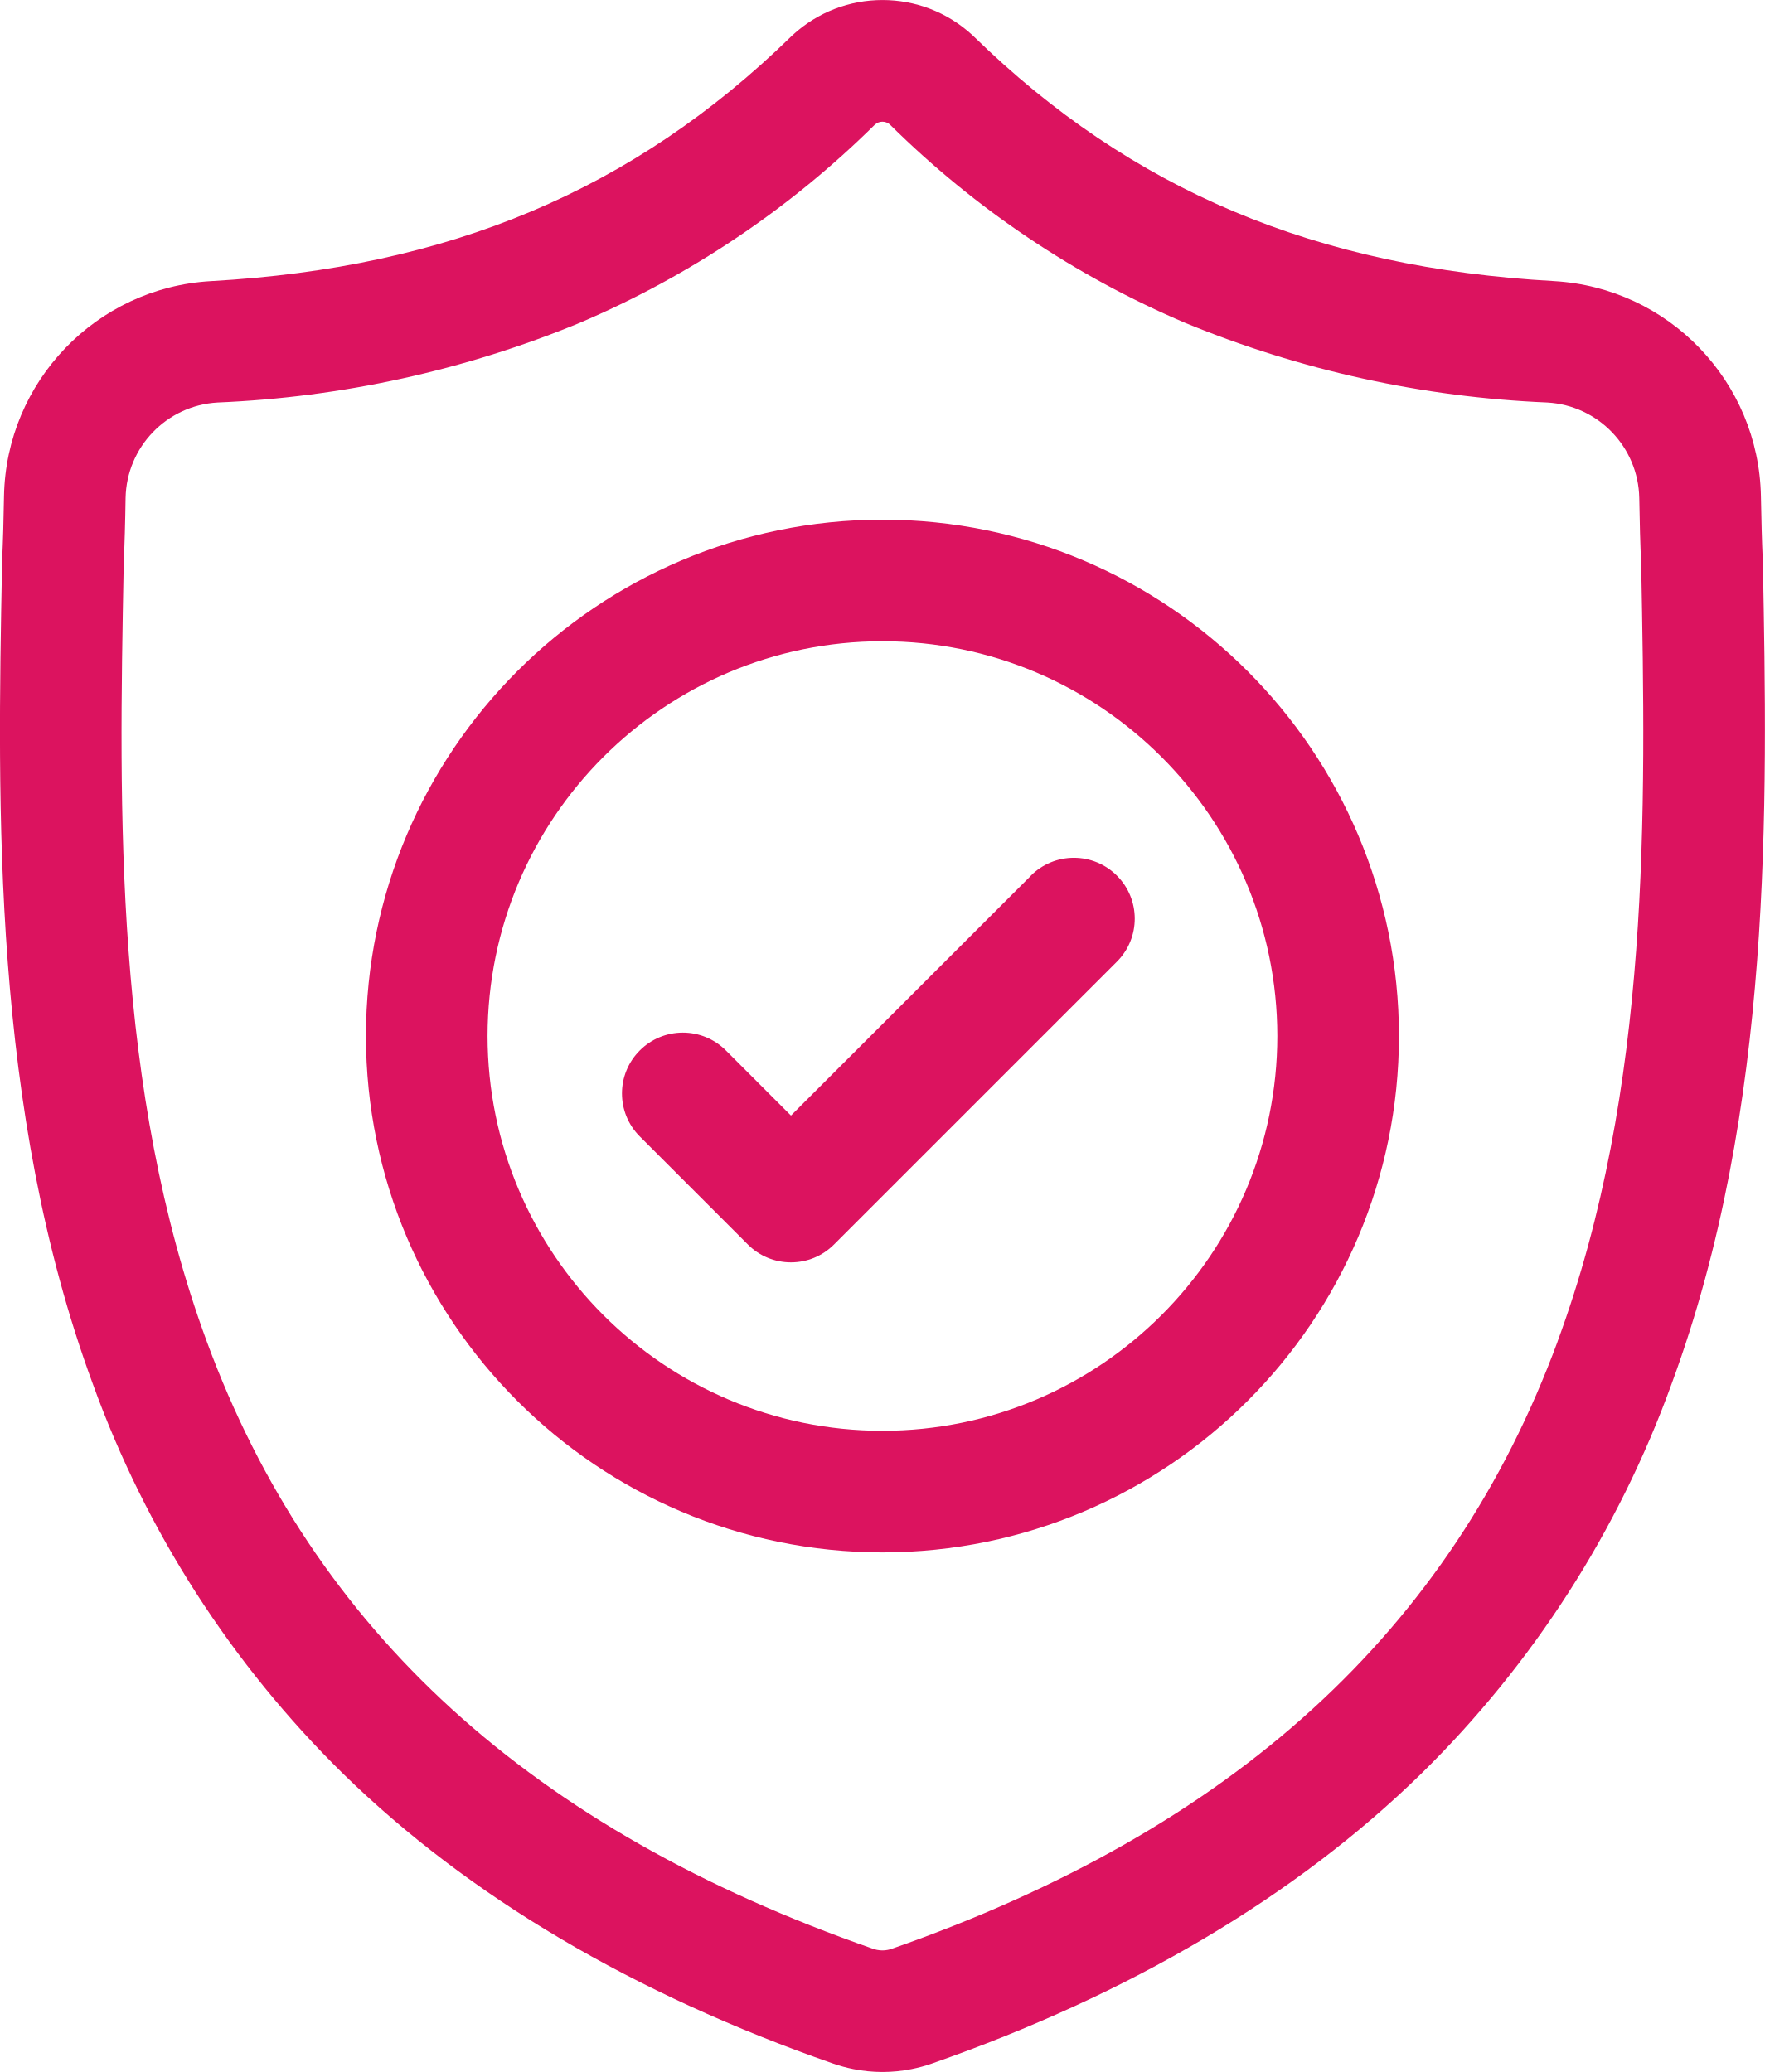
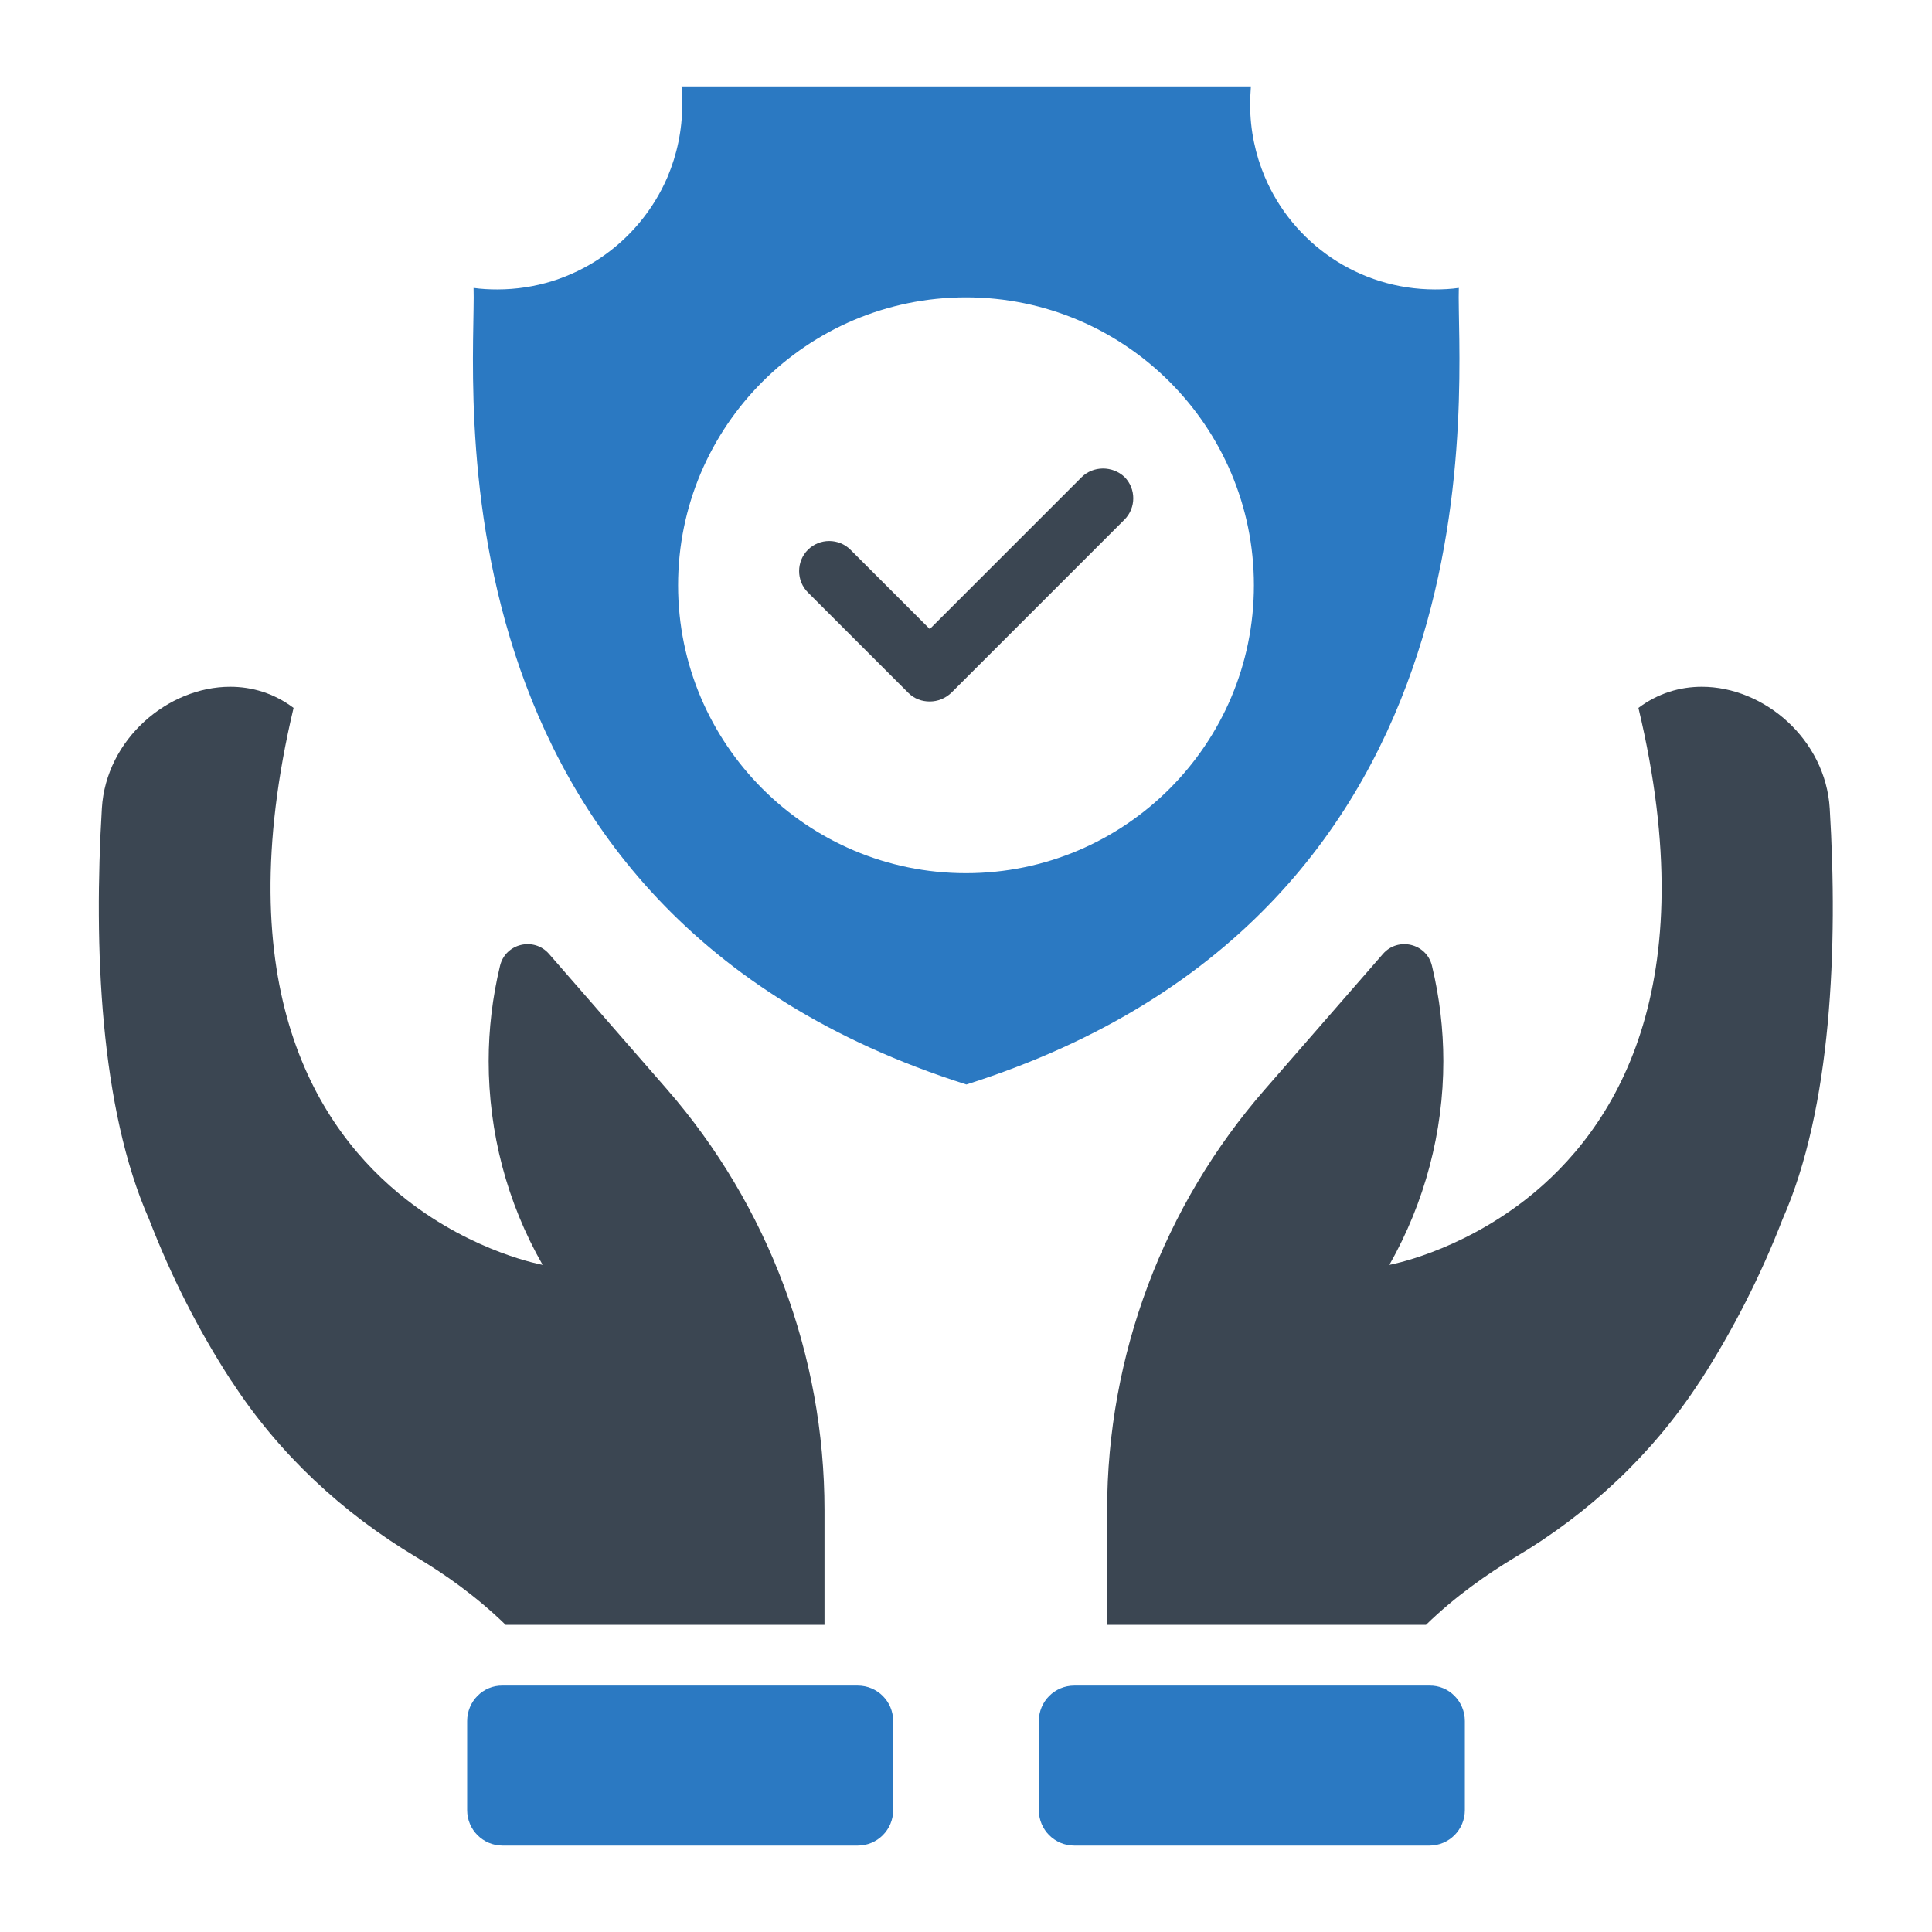
- <svg xmlns="http://www.w3.org/2000/svg" viewBox="0 0 120.996 142.089">
-   <defs>
-     <style>
-       .cls-1 {
-         fill: none;
-       }
- 
-       .cls-2 {
-         clip-path: url(#clip-path);
-       }
- 
-       .cls-3 {
-         fill: #dc135f;
-       }
-     </style>
-     <clipPath id="clip-path">
-       <path id="Path_31" data-name="Path 31" class="cls-1" d="M0-512H121v142.089H0Z" transform="translate(0 512.001)" />
-     </clipPath>
-   </defs>
-   <g id="Group_46" data-name="Group 46" transform="translate(0 512.001)">
-     <g id="Group_45" data-name="Group 45" class="cls-2" transform="translate(0 -512.001)">
-       <g id="Group_42" data-name="Group 42" transform="translate(0 0)">
-         <path id="Path_28" data-name="Path 28" class="cls-3" d="M-277.993-239.521c-7.315,19.834-22.248,33.455-45.651,41.639a2.16,2.16,0,0,1-.265.072,1.871,1.871,0,0,1-.733,0,2.125,2.125,0,0,1-.263-.07c-23.428-8.17-38.371-21.783-45.681-41.618-6.393-17.346-6.03-36.377-5.711-53.167l0-.093c.065-1.443.108-2.954.132-4.615a6.693,6.693,0,0,1,6.308-6.551,73.154,73.154,0,0,0,24.829-5.462,64.962,64.962,0,0,0,20.234-13.594.769.769,0,0,1,1.032,0,64.983,64.983,0,0,0,20.234,13.594,73.159,73.159,0,0,0,24.83,5.462,6.691,6.691,0,0,1,6.307,6.552c.025,1.67.068,3.181.133,4.614.319,16.809.672,35.856-5.739,53.239m14.074-53.451,0-.111c-.062-1.365-.1-2.809-.128-4.415a15.059,15.059,0,0,0-14.179-14.753c-16.337-.912-28.975-6.239-39.773-16.764l-.092-.088a9.093,9.093,0,0,0-12.358,0l-.092.088c-10.8,10.525-23.436,15.852-39.773,16.765A15.058,15.058,0,0,0-384.5-297.5c-.024,1.6-.066,3.04-.128,4.414l-.006.257c-.318,16.658-.712,37.391,6.224,56.209a71.551,71.551,0,0,0,17.166,26.738c8.629,8.421,19.931,15.106,33.593,19.869a10.377,10.377,0,0,0,1.377.375,10.223,10.223,0,0,0,2,.2,10.217,10.217,0,0,0,2-.2,10.4,10.4,0,0,0,1.382-.377c13.645-4.772,24.935-11.461,33.557-19.88a71.656,71.656,0,0,0,17.166-26.745c6.962-18.874,6.568-39.646,6.252-56.336" transform="translate(384.774 331.525)" />
-       </g>
-       <g id="Group_43" data-name="Group 43" transform="translate(25.087 35.636)">
-         <path id="Path_29" data-name="Path 29" class="cls-3" d="M-92.187-162.669a27.1,27.1,0,0,1-27.073-27.073,27.1,27.1,0,0,1,27.073-27.073,27.1,27.1,0,0,1,27.072,27.073,27.1,27.1,0,0,1-27.072,27.073m0-62.483a35.451,35.451,0,0,0-35.411,35.41A35.451,35.451,0,0,0-92.187-154.33a35.452,35.452,0,0,0,35.411-35.412,35.451,35.451,0,0,0-35.411-35.41" transform="translate(127.598 225.152)" />
-       </g>
-       <g id="Group_44" data-name="Group 44" transform="translate(42.647 58.831)">
-         <path id="Path_30" data-name="Path 30" class="cls-3" d="M-72.967-3.181-89.415,13.266-93.879,8.8a4.169,4.169,0,0,0-5.9,0,4.17,4.17,0,0,0,0,5.9l7.413,7.413a4.156,4.156,0,0,0,2.948,1.221,4.155,4.155,0,0,0,2.948-1.221l19.4-19.4a4.17,4.17,0,0,0,0-5.9,4.167,4.167,0,0,0-5.9,0" transform="translate(100.995 4.403)" />
-       </g>
+ <svg xmlns="http://www.w3.org/2000/svg" id="Layer_1" style="enable-background:new 0 0 512 512;" version="1.1" viewBox="0 0 512 512" xml:space="preserve">
+   <style type="text/css">
+ 	.st0{fill:#2B79C2;}
+ 	.st1{fill:#3B4652;}
+ 	.st2{fill:#333333;}
+ </style>
+   <g>
+     <g>
+       <path class="st1" d="M472.4,323.1c-5.8,15-13.1,29.3-21.7,42.7c-0.1,0.1-0.2,0.3-0.3,0.4c-12.4,19.1-29.3,34.9-48.9,46.5    c-7.3,4.4-15.8,10.3-23.6,17.9h-84.5v-30.4c0-41,14.9-80.7,41.9-111.6l31.2-35.8c4-4.6,11.6-2.8,13,3.2c2,8.3,3,16.8,3,25.2    c0,18.8-4.9,37.4-14.3,54c0,0,18-3.2,36.1-17.3c23.8-18.6,47.6-56.2,29.9-130.3c5.2-3.9,11-5.6,16.8-5.6    c16.5,0,32.8,13.9,33.9,32.3C487.1,250.8,485.4,293.7,472.4,323.1z" />
+       <path class="st0" d="M388.2,456.1v23.6c0,5.2-4.2,9.4-9.4,9.4h-94.1c-5.2,0-9.4-4.2-9.4-9.4v-23.6c0-5.2,4.2-9.4,9.4-9.4h94.1    C384,446.6,388.2,450.9,388.2,456.1z" />
+       <path class="st1" d="M218.5,400.2v30.4H134c-7.8-7.6-16.2-13.5-23.6-17.9c-19.6-11.7-36.5-27.4-48.9-46.5    c-0.1-0.1-0.2-0.3-0.3-0.4c-8.7-13.4-15.9-27.7-21.7-42.7c-13-29.4-14.7-72.3-12.5-108.9C28.1,195.9,44.5,182,61,182    c5.8,0,11.6,1.7,16.8,5.6c-17.6,74.1,6.1,111.7,29.9,130.3c18,14.1,36.1,17.3,36.1,17.3c-9.5-16.6-14.3-35.2-14.3-54    c0-8.4,1-16.9,3-25.2c1.4-6,9-7.8,13-3.2l31.2,35.8C203.6,319.5,218.5,359.2,218.5,400.2z" />
+       <path class="st0" d="M123.8,456.1v23.6c0,5.2,4.2,9.4,9.4,9.4h94.1c5.2,0,9.4-4.2,9.4-9.4v-23.6c0-5.2-4.2-9.4-9.4-9.4h-94.1    C128,446.6,123.8,450.9,123.8,456.1z" />
+     </g>
+     <g>
+       <path class="st1" d="M286.6,126.5l-40.2,40.2l-21-21c-3.1-3.1-8.2-3.1-11.3,0c-3.1,3.1-3.1,8.2,0,11.3l26.6,26.6    c1.6,1.6,3.6,2.3,5.7,2.3s4.1-0.8,5.7-2.3l45.9-45.9c3.1-3.1,3.1-8.2,0-11.3C294.8,123.4,289.7,123.4,286.6,126.5z" />
+       <path class="st0" d="M386.6,76.3c-2.1,0.3-4.2,0.4-6.3,0.4c-20.3,0-37.7-12.3-45.1-29.8c-2.5-5.9-3.9-12.4-3.9-19.2    c0-1.6,0.1-3.2,0.2-4.8H180.6c0.2,1.6,0.2,3.2,0.2,4.8c0,6.8-1.4,13.3-3.9,19.2c-7.5,17.5-24.9,29.8-45.1,29.8    c-2.1,0-4.2-0.1-6.3-0.4c0.8,23.2-15.1,164.9,130.6,211.1C401.7,241.2,385.8,99.5,386.6,76.3z M256,231.4    c-42.1,0-76.3-34.2-76.3-76.3s34.2-76.3,76.3-76.3s76.3,34.2,76.3,76.3S298.1,231.4,256,231.4z" />
    </g>
  </g>
</svg>
